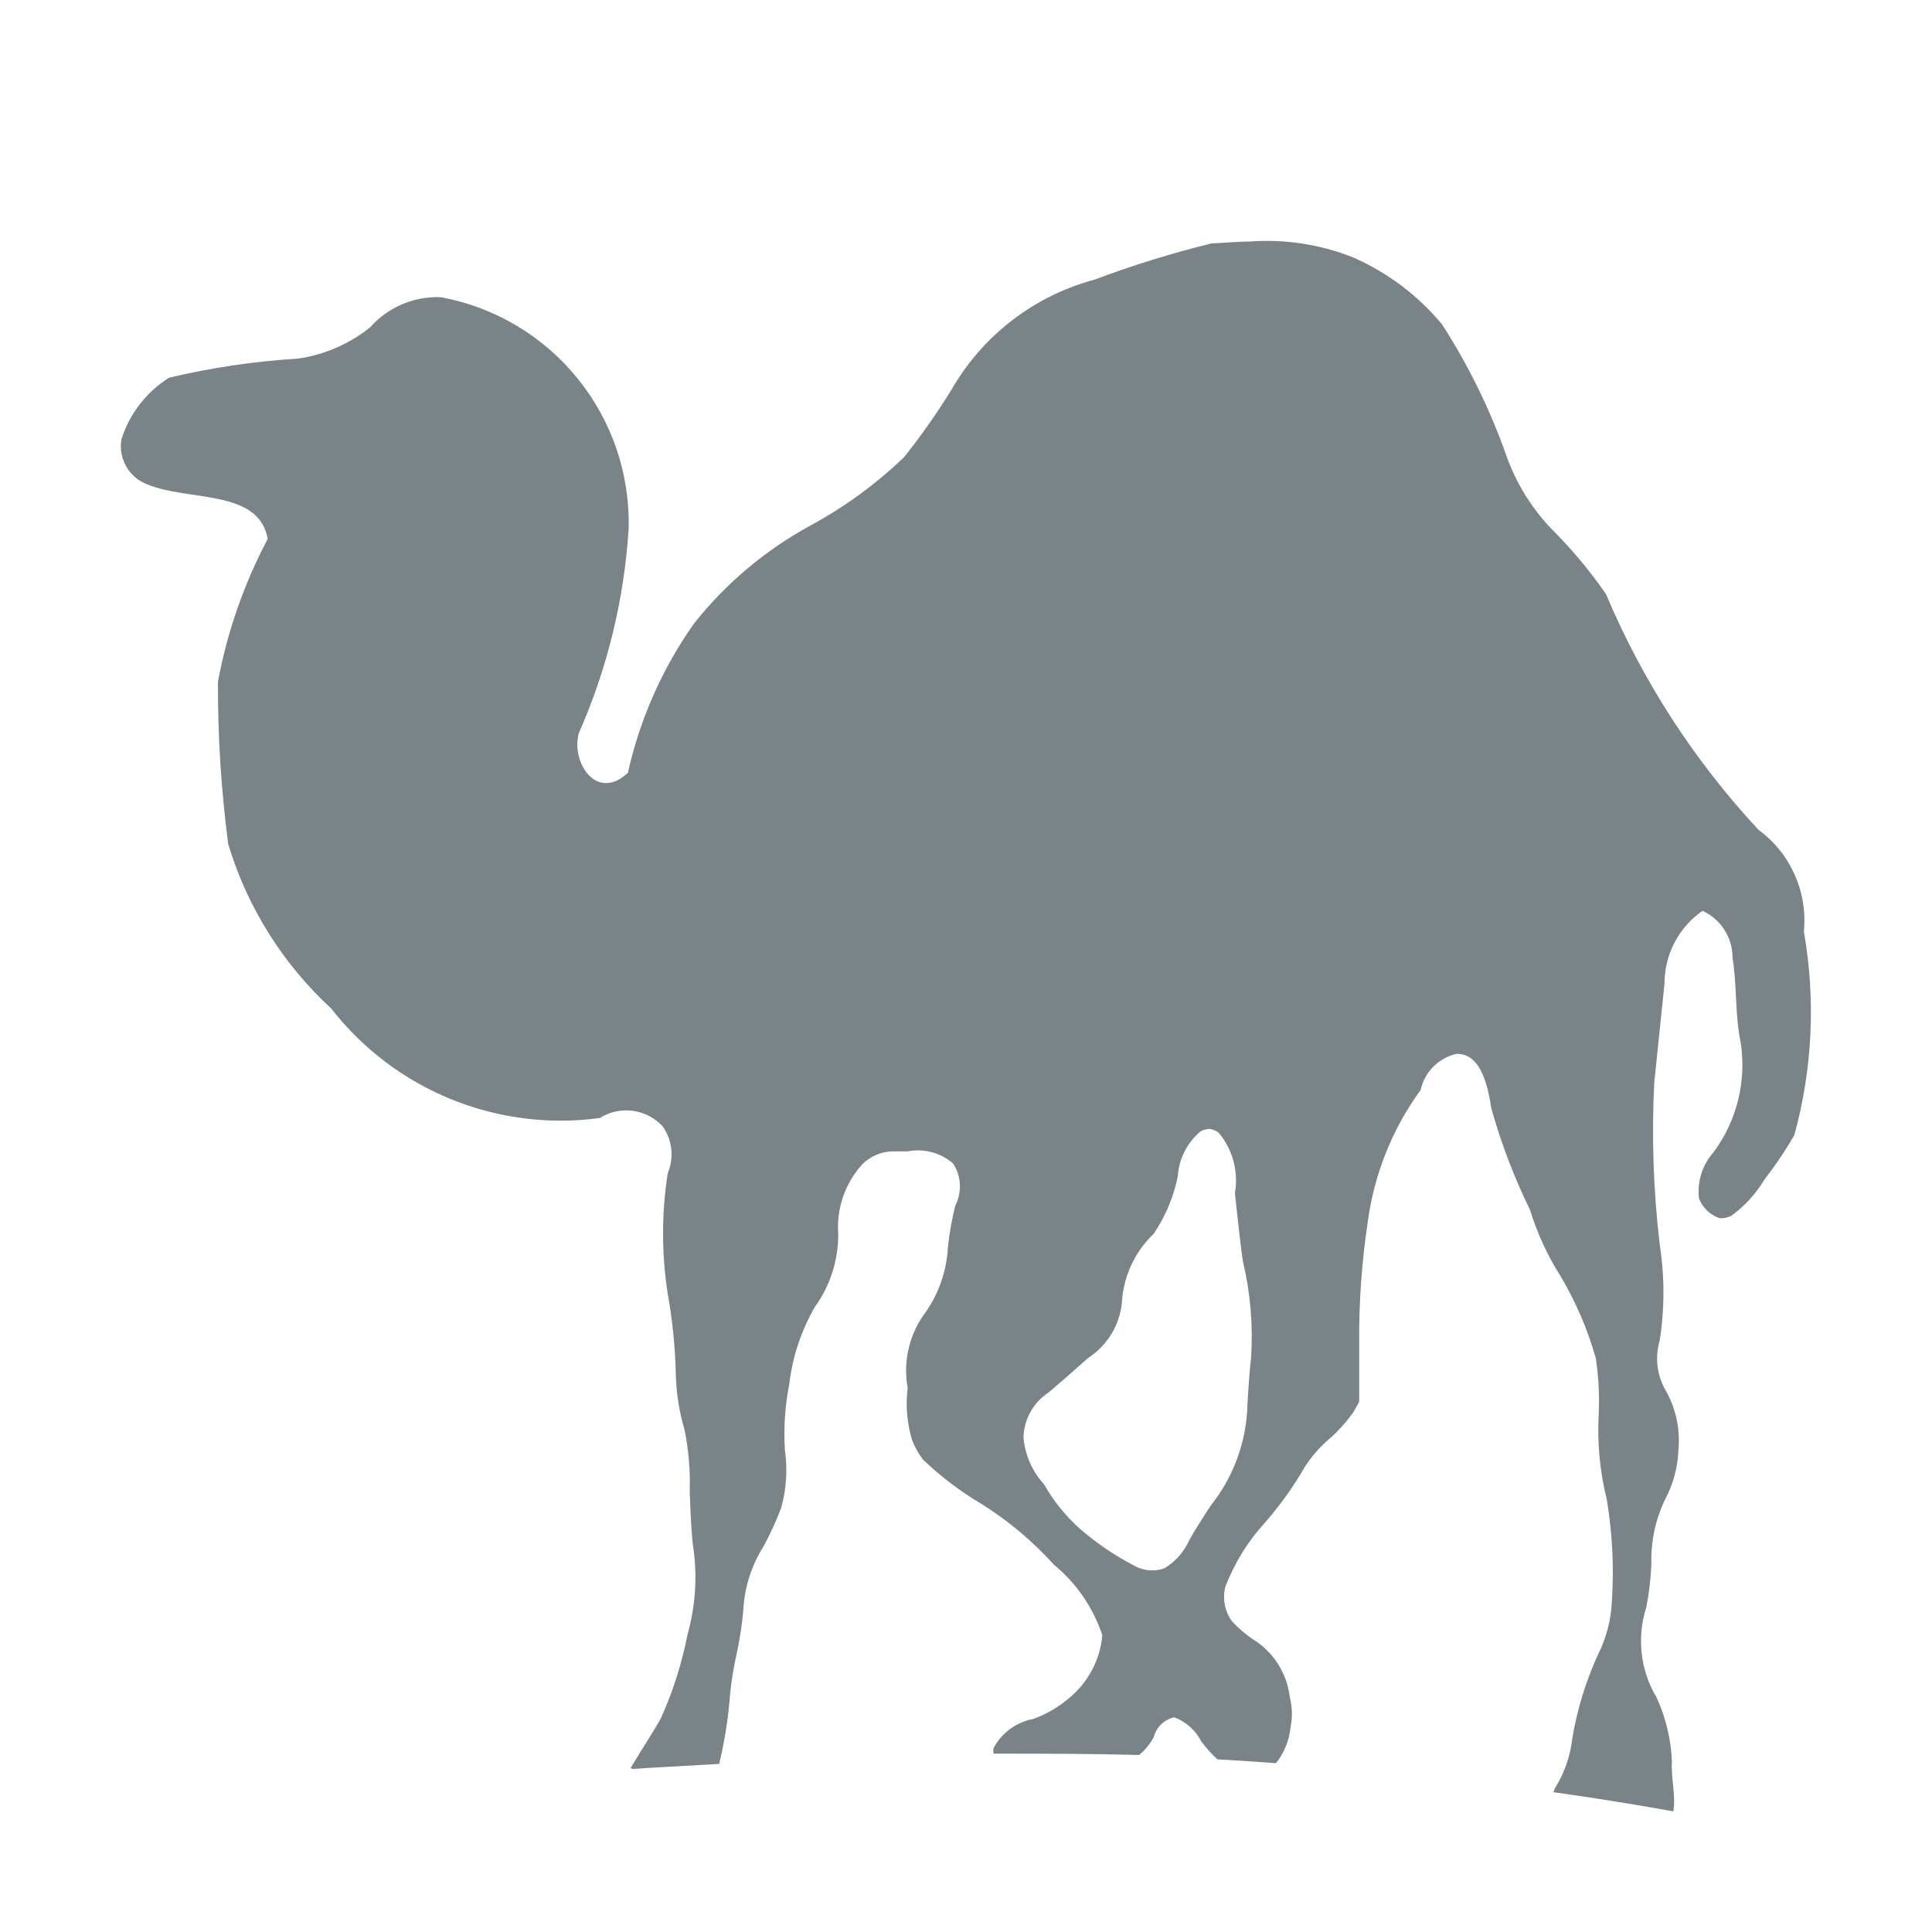
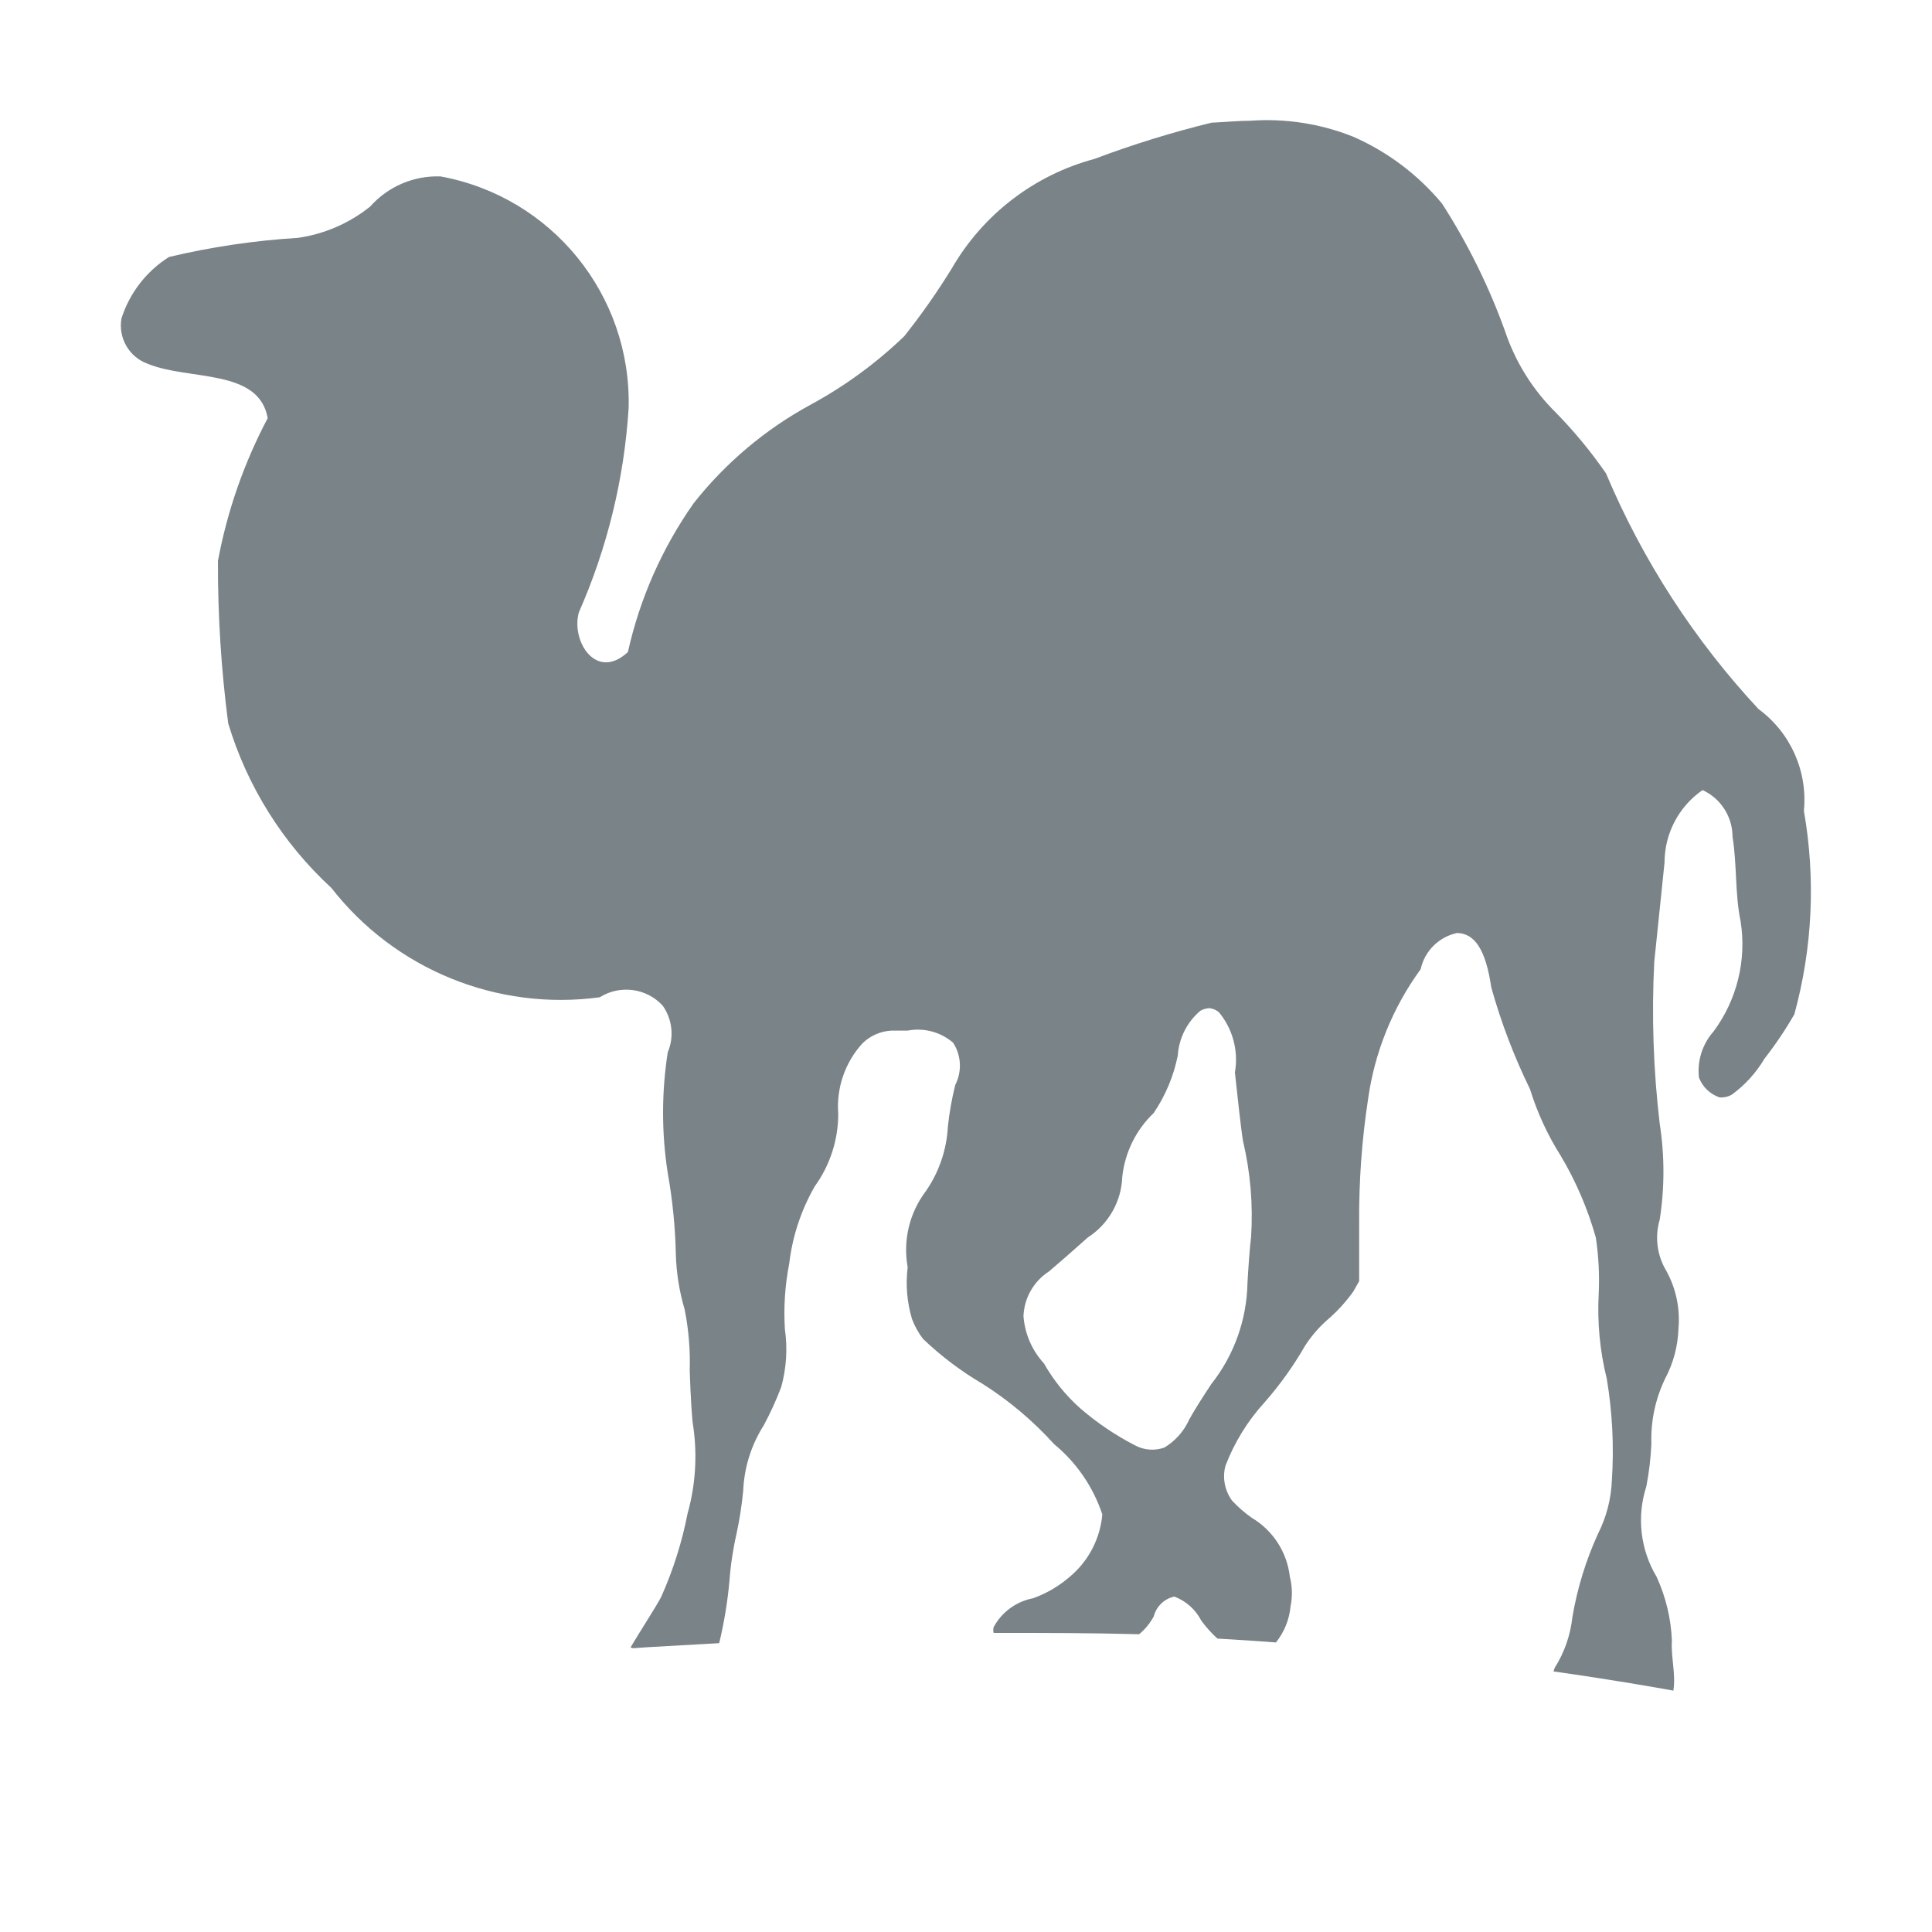
- <svg xmlns="http://www.w3.org/2000/svg" width="16px" height="16px" viewBox="0 -1 16 16">
-   <path id="file_type_perl.svg" class="i-color" fill="#7A8387" d="M10.354,1c-0.1,0-.208.011-0.321,0.016a8.488,8.488,0,0,0-.969.3,1.946,1.946,0,0,0-1.181.906,5.79,5.79,0,0,1-.394.562,3.578,3.578,0,0,1-.775.567,3.15,3.15,0,0,0-.969.816A3.443,3.443,0,0,0,5.2,5.4c-0.264.245-.473-0.093-0.406-0.329a4.966,4.966,0,0,0,.412-1.691A1.9,1.9,0,0,0,3.648,1.461a0.743,0.743,0,0,0-.582.249,1.232,1.232,0,0,1-.6.26A6.274,6.274,0,0,0,1.4,2.128a0.938,0.938,0,0,0-.394.509,0.337,0.337,0,0,0,.218.376c0.34,0.14.92,0.036,0.993,0.45a4.157,4.157,0,0,0-.412,1.182,10.074,10.074,0,0,0,.085,1.346,3.047,3.047,0,0,0,.854,1.362,2.408,2.408,0,0,0,2.223.906,0.411,0.411,0,0,1,.521.069,0.4,0.4,0,0,1,.042.387,3.245,3.245,0,0,0,0,1,4.344,4.344,0,0,1,.067.673,1.78,1.78,0,0,0,.073.456,2.252,2.252,0,0,1,.042.509c0.007,0.214.02,0.424,0.03,0.466a1.749,1.749,0,0,1-.048.716,3.173,3.173,0,0,1-.218.689c-0.041.08-.164,0.267-0.254,0.419L5.241,13.65c0.15-.012.382-0.022,0.715-0.042a3.613,3.613,0,0,0,.085-0.514A2.6,2.6,0,0,1,6.1,12.7a3.1,3.1,0,0,0,.055-0.355,1.091,1.091,0,0,1,.17-0.541,2.651,2.651,0,0,0,.145-0.318A1.177,1.177,0,0,0,6.5,11.006a2.129,2.129,0,0,1,.036-0.541,1.675,1.675,0,0,1,.212-0.641,1.025,1.025,0,0,0,.194-0.6,0.777,0.777,0,0,1,.2-0.583,0.37,0.37,0,0,1,.242-0.106c0.038,0,.083,0,0.133,0a0.448,0.448,0,0,1,.376.1,0.349,0.349,0,0,1,.018.35,2.545,2.545,0,0,0-.061.344,1.035,1.035,0,0,1-.182.535,0.805,0.805,0,0,0-.151.631,1.045,1.045,0,0,0,.036.429,0.646,0.646,0,0,0,.091.164,2.671,2.671,0,0,0,.491.371,2.857,2.857,0,0,1,.594.5,1.275,1.275,0,0,1,.4.583,0.76,0.76,0,0,1-.273.519,0.96,0.96,0,0,1-.3.175,0.471,0.471,0,0,0-.327.239,0.09,0.09,0,0,0,0,.048c0.4,0,.8,0,1.205.011a0.506,0.506,0,0,0,.121-0.148,0.225,0.225,0,0,1,.17-0.164,0.417,0.417,0,0,1,.224.2,1.019,1.019,0,0,0,.133.148c0.164,0.009.324,0.02,0.485,0.032a0.562,0.562,0,0,0,.121-0.3,0.548,0.548,0,0,0-.006-0.244,0.653,0.653,0,0,0-.315-0.488,1.027,1.027,0,0,1-.164-0.143,0.341,0.341,0,0,1-.055-0.286,1.658,1.658,0,0,1,.327-0.53,2.9,2.9,0,0,0,.333-0.466,1.044,1.044,0,0,1,.206-0.233,1.323,1.323,0,0,0,.194-0.217l0.048-.085V10.126a6.446,6.446,0,0,1,.073-1.018,2.387,2.387,0,0,1,.436-1.081,0.393,0.393,0,0,1,.3-0.3c0.15,0,.241.145,0.285,0.45a4.95,4.95,0,0,0,.321.843,2.293,2.293,0,0,0,.254.551,2.825,2.825,0,0,1,.291.678,2.4,2.4,0,0,1,.024.461,2.389,2.389,0,0,0,.067.71,3.657,3.657,0,0,1,.042.837,1.072,1.072,0,0,1-.115.445,2.789,2.789,0,0,0-.212.689,0.987,0.987,0,0,1-.145.419c-0.006.011-.007,0.021-0.012,0.032,0.514,0.073.819,0.128,0.993,0.159,0.022-.136-0.021-0.276-0.012-0.413a1.4,1.4,0,0,0-.127-0.53,0.911,0.911,0,0,1-.085-0.747,2.4,2.4,0,0,0,.042-0.355,1.153,1.153,0,0,1,.115-0.541,0.939,0.939,0,0,0,.109-0.408,0.839,0.839,0,0,0-.1-0.482,0.53,0.53,0,0,1-.055-0.424,2.579,2.579,0,0,0,0-.795A7.98,7.98,0,0,1,13.7,7.964l0.085-.821a0.729,0.729,0,0,1,.315-0.6,0.426,0.426,0,0,1,.248.387c0.038,0.231.019,0.469,0.067,0.7a1.213,1.213,0,0,1-.224.912,0.493,0.493,0,0,0-.121.382,0.278,0.278,0,0,0,.17.164,0.178,0.178,0,0,0,.1-0.021,1,1,0,0,0,.273-0.3A3.145,3.145,0,0,0,14.86,8.4a3.847,3.847,0,0,0,.079-1.685,0.932,0.932,0,0,0-.376-0.843A6.665,6.665,0,0,1,13.3,3.92a3.843,3.843,0,0,0-.412-0.5,1.705,1.705,0,0,1-.424-0.678,5.229,5.229,0,0,0-.521-1.055,2,2,0,0,0-.739-0.556A1.928,1.928,0,0,0,10.353,1h0ZM10.021,8.35a0.148,0.148,0,0,1,.073.032,0.617,0.617,0,0,1,.133.5c0.022,0.2.049,0.458,0.067,0.567a2.7,2.7,0,0,1,.067.795c-0.011.084-.023,0.257-0.03,0.382a1.393,1.393,0,0,1-.3.837c-0.067.1-.149,0.231-0.182,0.292a0.518,0.518,0,0,1-.206.233A0.3,0.3,0,0,1,9.4,11.97a2.329,2.329,0,0,1-.454-0.307,1.466,1.466,0,0,1-.3-0.371,0.653,0.653,0,0,1-.17-0.392,0.461,0.461,0,0,1,.212-0.371c0.067-.057.213-0.184,0.321-0.281a0.622,0.622,0,0,0,.285-0.5,0.855,0.855,0,0,1,.26-0.53,1.31,1.31,0,0,0,.2-0.477,0.529,0.529,0,0,1,.188-0.371,0.168,0.168,0,0,1,.079-0.021h0Z" transform="translate(0 0)" />
+ <svg xmlns="http://www.w3.org/2000/svg" width="16px" height="16px" viewBox="0 0 16 16">
+   <path fill="#7A8387" d="M10.354,1c-0.1,0-.208.011-0.321,0.016a8.488,8.488,0,0,0-.969.3,1.946,1.946,0,0,0-1.181.906,5.79,5.79,0,0,1-.394.562,3.578,3.578,0,0,1-.775.567,3.15,3.15,0,0,0-.969.816A3.443,3.443,0,0,0,5.2,5.4c-0.264.245-.473-0.093-0.406-0.329a4.966,4.966,0,0,0,.412-1.691A1.9,1.9,0,0,0,3.648,1.461a0.743,0.743,0,0,0-.582.249,1.232,1.232,0,0,1-.6.26A6.274,6.274,0,0,0,1.4,2.128a0.938,0.938,0,0,0-.394.509,0.337,0.337,0,0,0,.218.376c0.34,0.14.92,0.036,0.993,0.45a4.157,4.157,0,0,0-.412,1.182,10.074,10.074,0,0,0,.085,1.346,3.047,3.047,0,0,0,.854,1.362,2.408,2.408,0,0,0,2.223.906,0.411,0.411,0,0,1,.521.069,0.4,0.4,0,0,1,.042.387,3.245,3.245,0,0,0,0,1,4.344,4.344,0,0,1,.067.673,1.78,1.78,0,0,0,.073.456,2.252,2.252,0,0,1,.042.509c0.007,0.214.02,0.424,0.03,0.466a1.749,1.749,0,0,1-.048.716,3.173,3.173,0,0,1-.218.689c-0.041.08-.164,0.267-0.254,0.419L5.241,13.65c0.15-.012.382-0.022,0.715-0.042a3.613,3.613,0,0,0,.085-0.514A2.6,2.6,0,0,1,6.1,12.7a3.1,3.1,0,0,0,.055-0.355,1.091,1.091,0,0,1,.17-0.541,2.651,2.651,0,0,0,.145-0.318A1.177,1.177,0,0,0,6.5,11.006a2.129,2.129,0,0,1,.036-0.541,1.675,1.675,0,0,1,.212-0.641,1.025,1.025,0,0,0,.194-0.6,0.777,0.777,0,0,1,.2-0.583,0.37,0.37,0,0,1,.242-0.106c0.038,0,.083,0,0.133,0a0.448,0.448,0,0,1,.376.1,0.349,0.349,0,0,1,.018.35,2.545,2.545,0,0,0-.061.344,1.035,1.035,0,0,1-.182.535,0.805,0.805,0,0,0-.151.631,1.045,1.045,0,0,0,.036.429,0.646,0.646,0,0,0,.091.164,2.671,2.671,0,0,0,.491.371,2.857,2.857,0,0,1,.594.5,1.275,1.275,0,0,1,.4.583,0.76,0.76,0,0,1-.273.519,0.96,0.96,0,0,1-.3.175,0.471,0.471,0,0,0-.327.239,0.09,0.09,0,0,0,0,.048c0.4,0,.8,0,1.205.011a0.506,0.506,0,0,0,.121-0.148,0.225,0.225,0,0,1,.17-0.164,0.417,0.417,0,0,1,.224.2,1.019,1.019,0,0,0,.133.148c0.164,0.009.324,0.02,0.485,0.032a0.562,0.562,0,0,0,.121-0.3,0.548,0.548,0,0,0-.006-0.244,0.653,0.653,0,0,0-.315-0.488,1.027,1.027,0,0,1-.164-0.143,0.341,0.341,0,0,1-.055-0.286,1.658,1.658,0,0,1,.327-0.53,2.9,2.9,0,0,0,.333-0.466,1.044,1.044,0,0,1,.206-0.233,1.323,1.323,0,0,0,.194-0.217l0.048-.085V10.126a6.446,6.446,0,0,1,.073-1.018,2.387,2.387,0,0,1,.436-1.081,0.393,0.393,0,0,1,.3-0.3c0.15,0,.241.145,0.285,0.45a4.95,4.95,0,0,0,.321.843,2.293,2.293,0,0,0,.254.551,2.825,2.825,0,0,1,.291.678,2.4,2.4,0,0,1,.024.461,2.389,2.389,0,0,0,.067.71,3.657,3.657,0,0,1,.042.837,1.072,1.072,0,0,1-.115.445,2.789,2.789,0,0,0-.212.689,0.987,0.987,0,0,1-.145.419c-0.006.011-.007,0.021-0.012,0.032,0.514,0.073.819,0.128,0.993,0.159,0.022-.136-0.021-0.276-0.012-0.413a1.4,1.4,0,0,0-.127-0.53,0.911,0.911,0,0,1-.085-0.747,2.4,2.4,0,0,0,.042-0.355,1.153,1.153,0,0,1,.115-0.541,0.939,0.939,0,0,0,.109-0.408,0.839,0.839,0,0,0-.1-0.482,0.53,0.53,0,0,1-.055-0.424,2.579,2.579,0,0,0,0-.795A7.98,7.98,0,0,1,13.7,7.964l0.085-.821a0.729,0.729,0,0,1,.315-0.6,0.426,0.426,0,0,1,.248.387c0.038,0.231.019,0.469,0.067,0.7a1.213,1.213,0,0,1-.224.912,0.493,0.493,0,0,0-.121.382,0.278,0.278,0,0,0,.17.164,0.178,0.178,0,0,0,.1-0.021,1,1,0,0,0,.273-0.3A3.145,3.145,0,0,0,14.86,8.4a3.847,3.847,0,0,0,.079-1.685,0.932,0.932,0,0,0-.376-0.843A6.665,6.665,0,0,1,13.3,3.92a3.843,3.843,0,0,0-.412-0.5,1.705,1.705,0,0,1-.424-0.678,5.229,5.229,0,0,0-.521-1.055,2,2,0,0,0-.739-0.556A1.928,1.928,0,0,0,10.353,1h0ZM10.021,8.35a0.148,0.148,0,0,1,.073.032,0.617,0.617,0,0,1,.133.5c0.022,0.2.049,0.458,0.067,0.567a2.7,2.7,0,0,1,.067.795c-0.011.084-.023,0.257-0.03,0.382a1.393,1.393,0,0,1-.3.837c-0.067.1-.149,0.231-0.182,0.292a0.518,0.518,0,0,1-.206.233A0.3,0.3,0,0,1,9.4,11.97a2.329,2.329,0,0,1-.454-0.307,1.466,1.466,0,0,1-.3-0.371,0.653,0.653,0,0,1-.17-0.392,0.461,0.461,0,0,1,.212-0.371c0.067-.057.213-0.184,0.321-0.281a0.622,0.622,0,0,0,.285-0.5,0.855,0.855,0,0,1,.26-0.53,1.31,1.31,0,0,0,.2-0.477,0.529,0.529,0,0,1,.188-0.371,0.168,0.168,0,0,1,.079-0.021h0Z" />
</svg>
